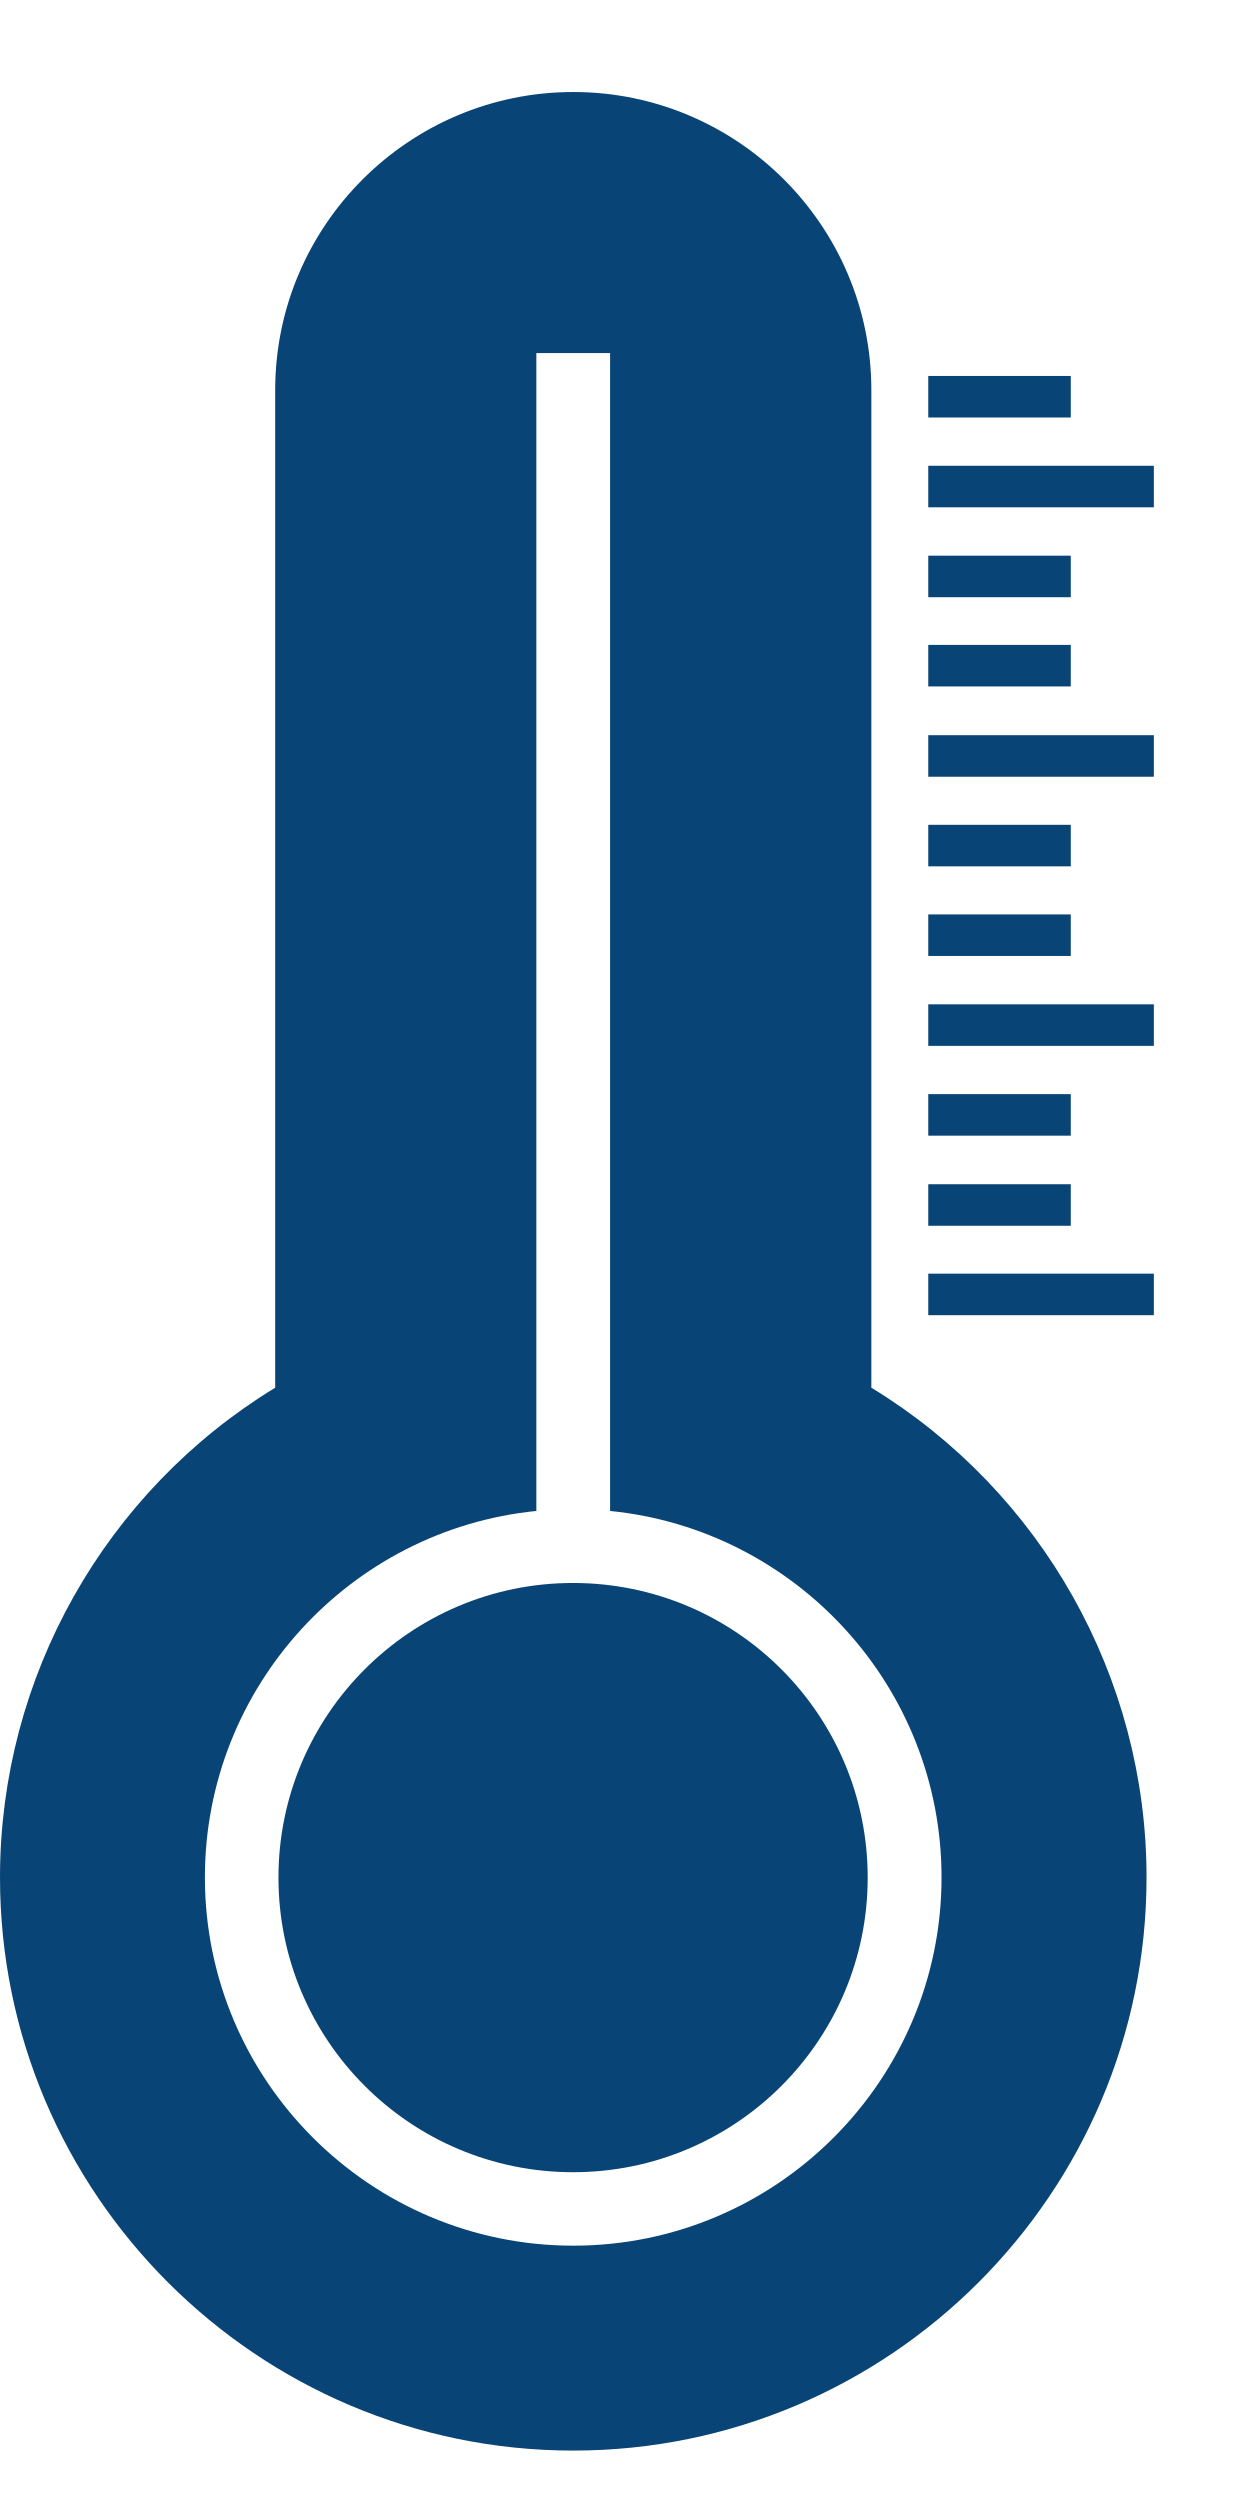
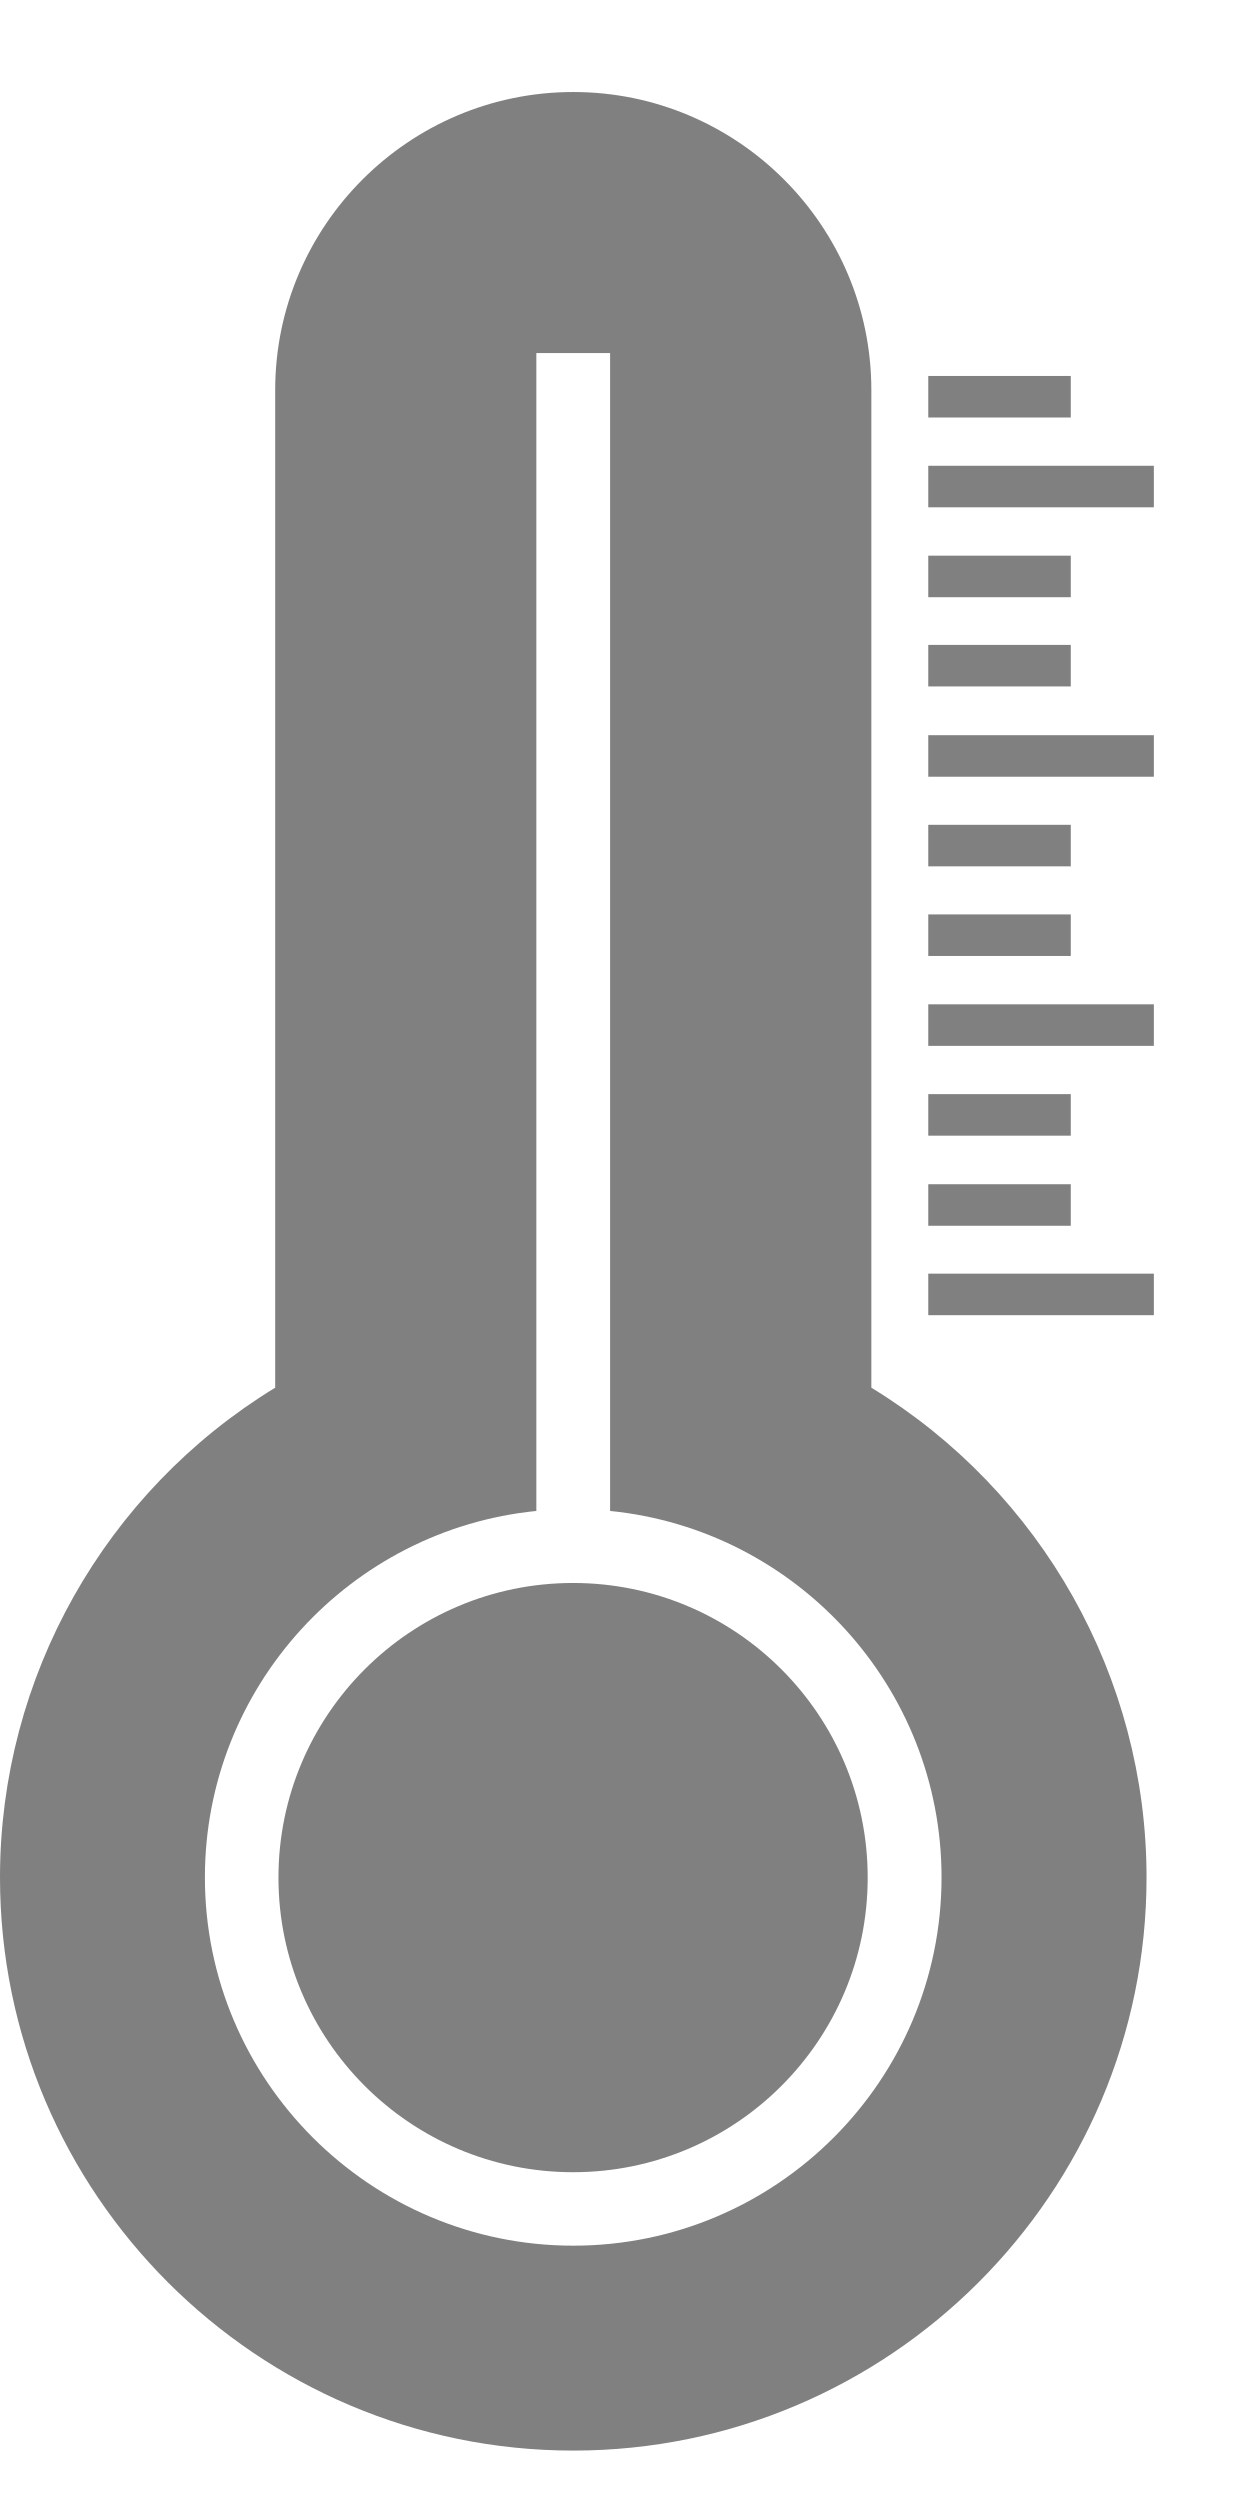
<svg xmlns="http://www.w3.org/2000/svg" width="13" height="26" viewBox="0 0 13 26" fill="none">
-   <path d="M11.136 3.91H9.654V4.342H11.136V3.91Z" fill="#084476" />
-   <path d="M12 4.844H9.654V5.276H12V4.844Z" fill="#084476" />
-   <path d="M11.136 5.779H9.654V6.211H11.136V5.779Z" fill="#084476" />
-   <path d="M11.136 6.707H9.654V7.139H11.136V6.707Z" fill="#084476" />
-   <path d="M12 7.646H9.654V8.078H12V7.646Z" fill="#084476" />
-   <path d="M11.136 8.578H9.654V9.01H11.136V8.578Z" fill="#084476" />
-   <path d="M11.136 9.51H9.654V9.942H11.136V9.51Z" fill="#084476" />
-   <path d="M12 10.445H9.654V10.877H12V10.445Z" fill="#084476" />
-   <path d="M11.136 11.379H9.654V11.811H11.136V11.379Z" fill="#084476" />
-   <path d="M11.136 12.316H9.654V12.748H11.136V12.316Z" fill="#084476" />
-   <path d="M12 13.246H9.654V13.678H12V13.246Z" fill="#084476" />
-   <path d="M5.96 22.591C7.652 22.591 9.024 21.219 9.024 19.527C9.024 17.835 7.652 16.463 5.96 16.463C4.268 16.463 2.896 17.835 2.896 19.527C2.896 21.219 4.268 22.591 5.96 22.591Z" fill="#084476" />
-   <path d="M9.062 14.432V4.057C9.062 2.348 7.671 0.957 5.962 0.957C4.252 0.957 2.862 2.348 2.862 4.057V14.432C1.091 15.513 0 17.443 0 19.525C0 22.812 2.674 25.486 5.962 25.486C9.249 25.486 11.924 22.812 11.924 19.525C11.924 17.443 10.833 15.513 9.062 14.432ZM5.962 23.355C3.85 23.355 2.131 21.637 2.131 19.525C2.131 17.542 3.646 15.907 5.578 15.714V3.672H6.345V15.714C8.278 15.907 9.792 17.542 9.792 19.525C9.792 21.637 8.074 23.355 5.962 23.355Z" fill="#084476" />
+   <path d="M11.136 3.91H9.654V4.342H11.136V3.91Z" fill="#808080" />
+   <path d="M12 4.844H9.654V5.276H12V4.844Z" fill="#808080" />
+   <path d="M11.136 5.779H9.654V6.211H11.136V5.779Z" fill="#808080" />
+   <path d="M11.136 6.707H9.654V7.139H11.136V6.707Z" fill="#808080" />
+   <path d="M12 7.646H9.654V8.078H12V7.646Z" fill="#808080" />
+   <path d="M11.136 8.578H9.654V9.01H11.136V8.578Z" fill="#808080" />
+   <path d="M11.136 9.51H9.654V9.942H11.136V9.51Z" fill="#808080" />
+   <path d="M12 10.445H9.654V10.877H12V10.445Z" fill="#808080" />
+   <path d="M11.136 11.379H9.654V11.811H11.136V11.379Z" fill="#808080" />
+   <path d="M11.136 12.316H9.654V12.748H11.136V12.316Z" fill="#808080" />
+   <path d="M12 13.246H9.654V13.678H12V13.246Z" fill="#808080" />
+   <path d="M5.96 22.591C7.652 22.591 9.024 21.219 9.024 19.527C9.024 17.835 7.652 16.463 5.96 16.463C4.268 16.463 2.896 17.835 2.896 19.527C2.896 21.219 4.268 22.591 5.96 22.591Z" fill="#808080" />
+   <path d="M9.062 14.432V4.057C9.062 2.348 7.671 0.957 5.962 0.957C4.252 0.957 2.862 2.348 2.862 4.057V14.432C1.091 15.513 0 17.443 0 19.525C0 22.812 2.674 25.486 5.962 25.486C9.249 25.486 11.924 22.812 11.924 19.525C11.924 17.443 10.833 15.513 9.062 14.432ZM5.962 23.355C3.85 23.355 2.131 21.637 2.131 19.525C2.131 17.542 3.646 15.907 5.578 15.714V3.672H6.345V15.714C8.278 15.907 9.792 17.542 9.792 19.525C9.792 21.637 8.074 23.355 5.962 23.355Z" fill="#808080" />
</svg>
